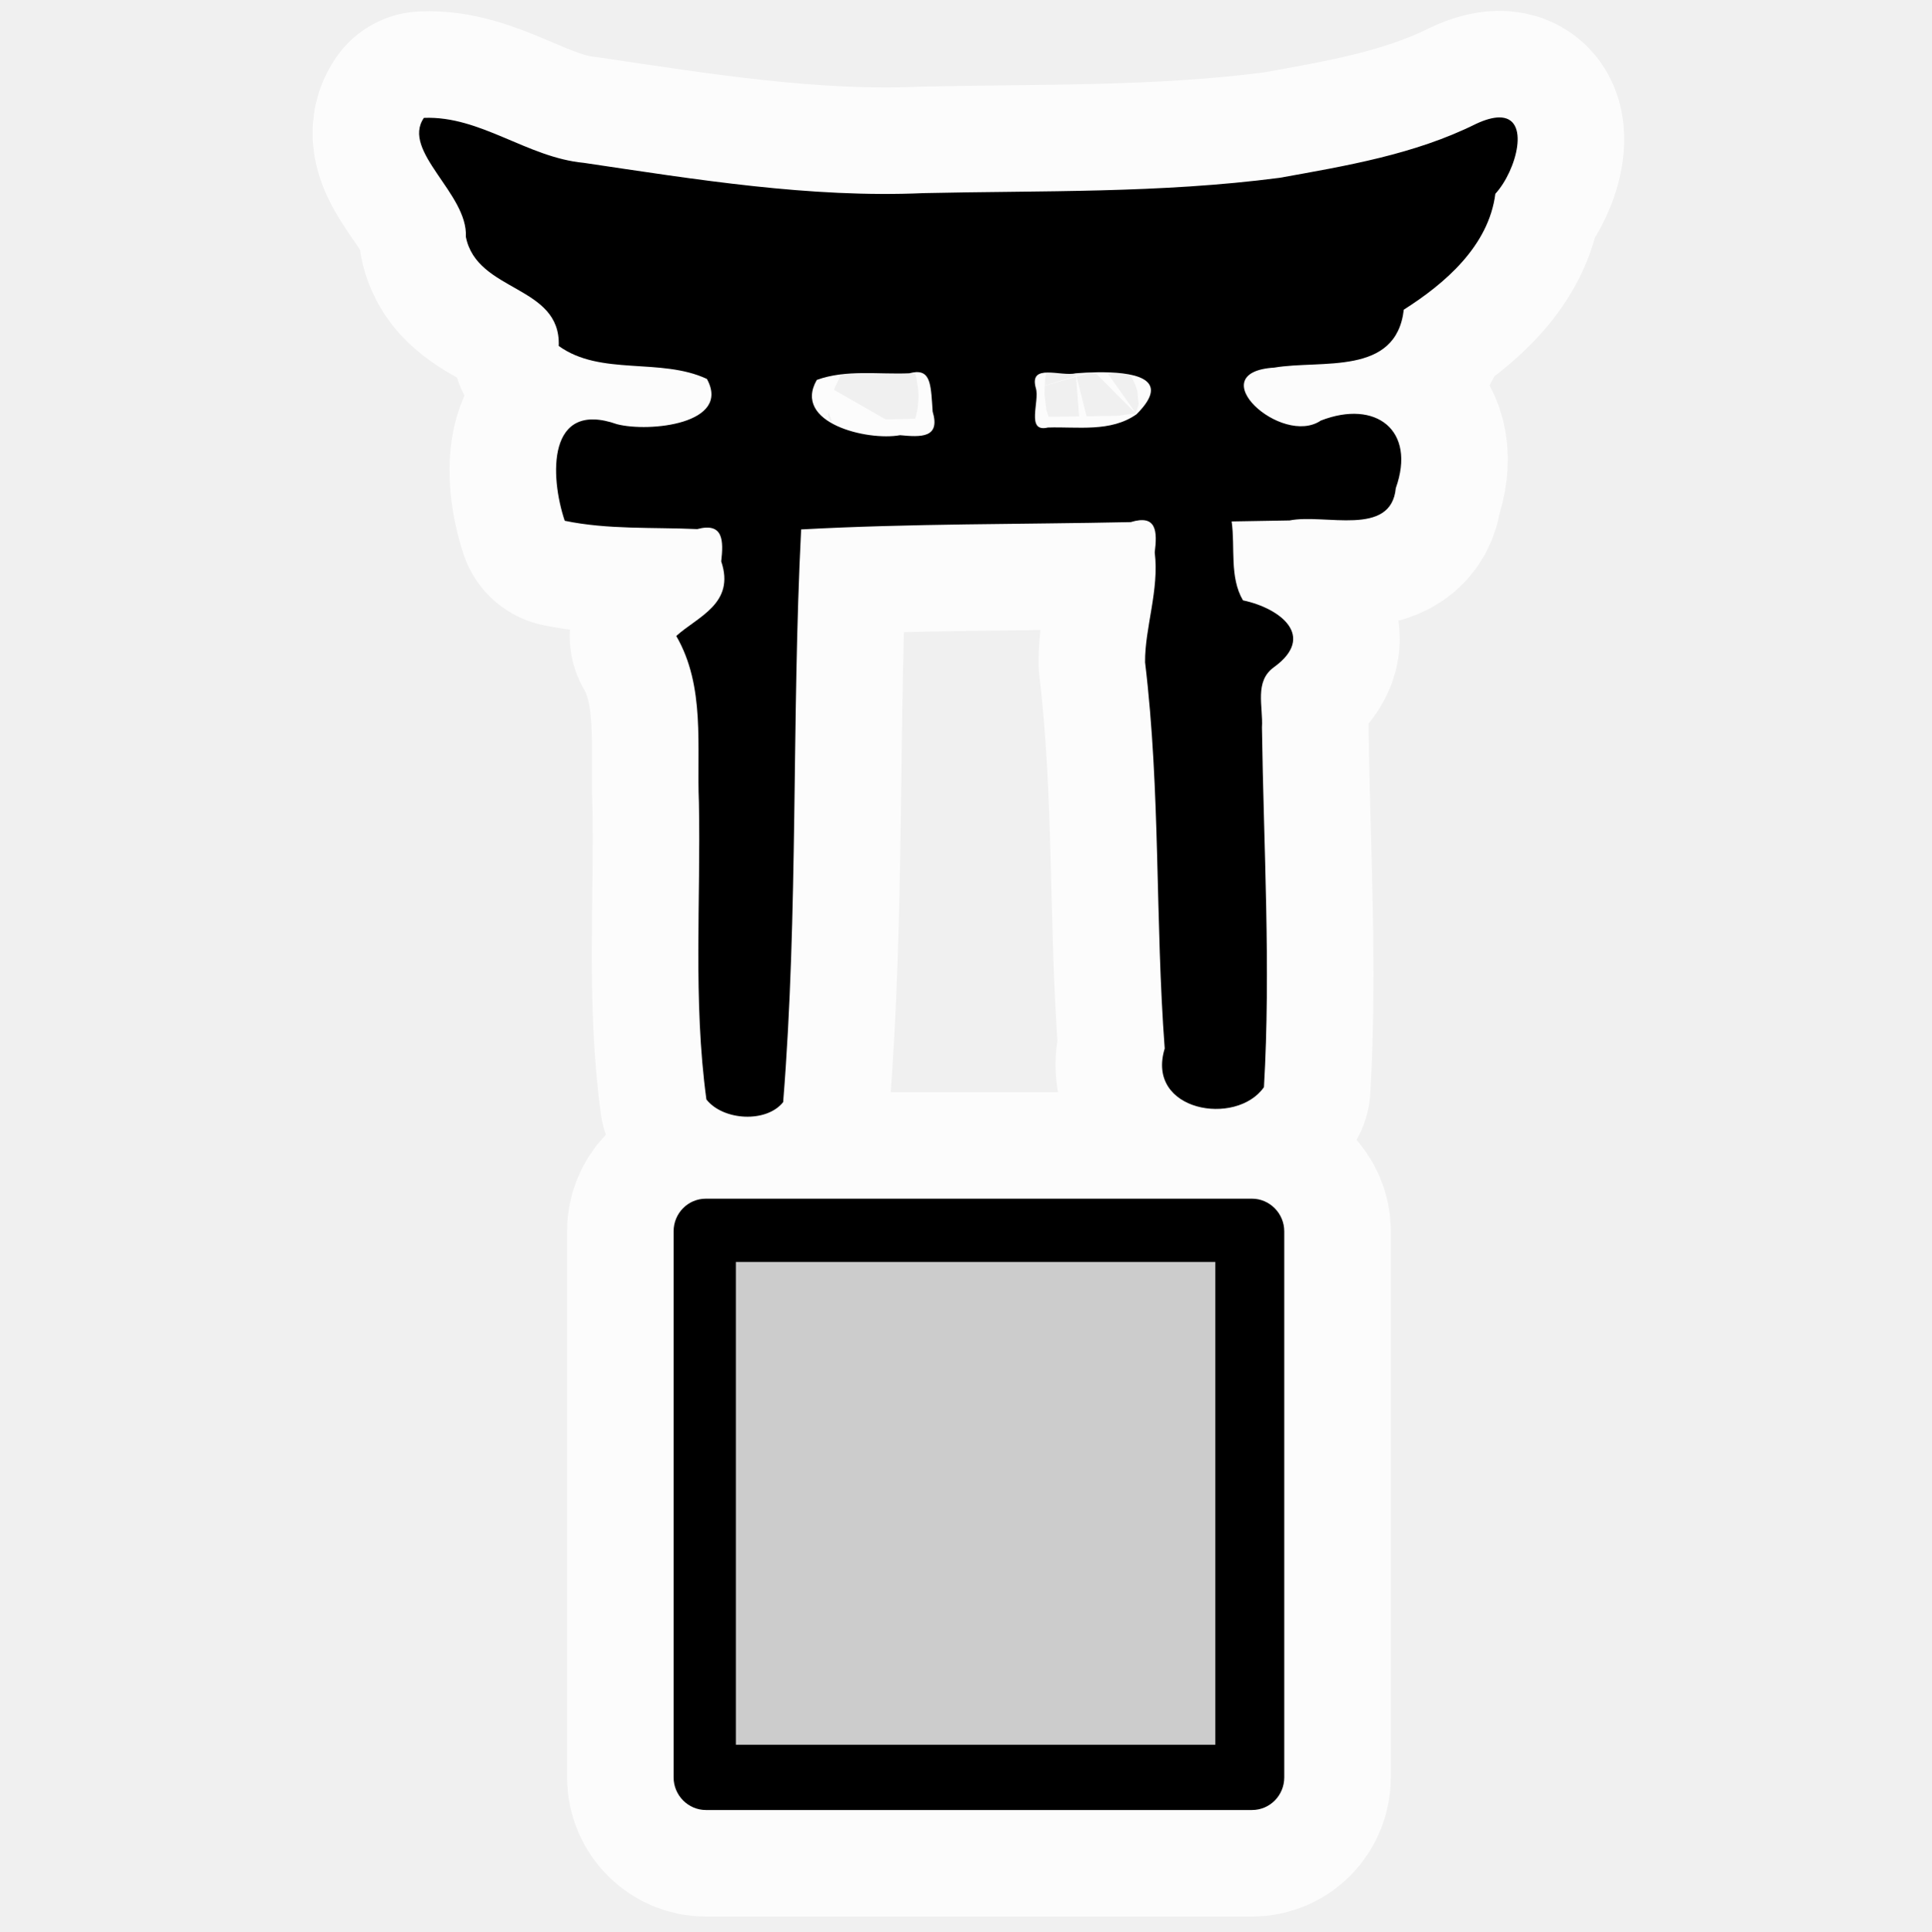
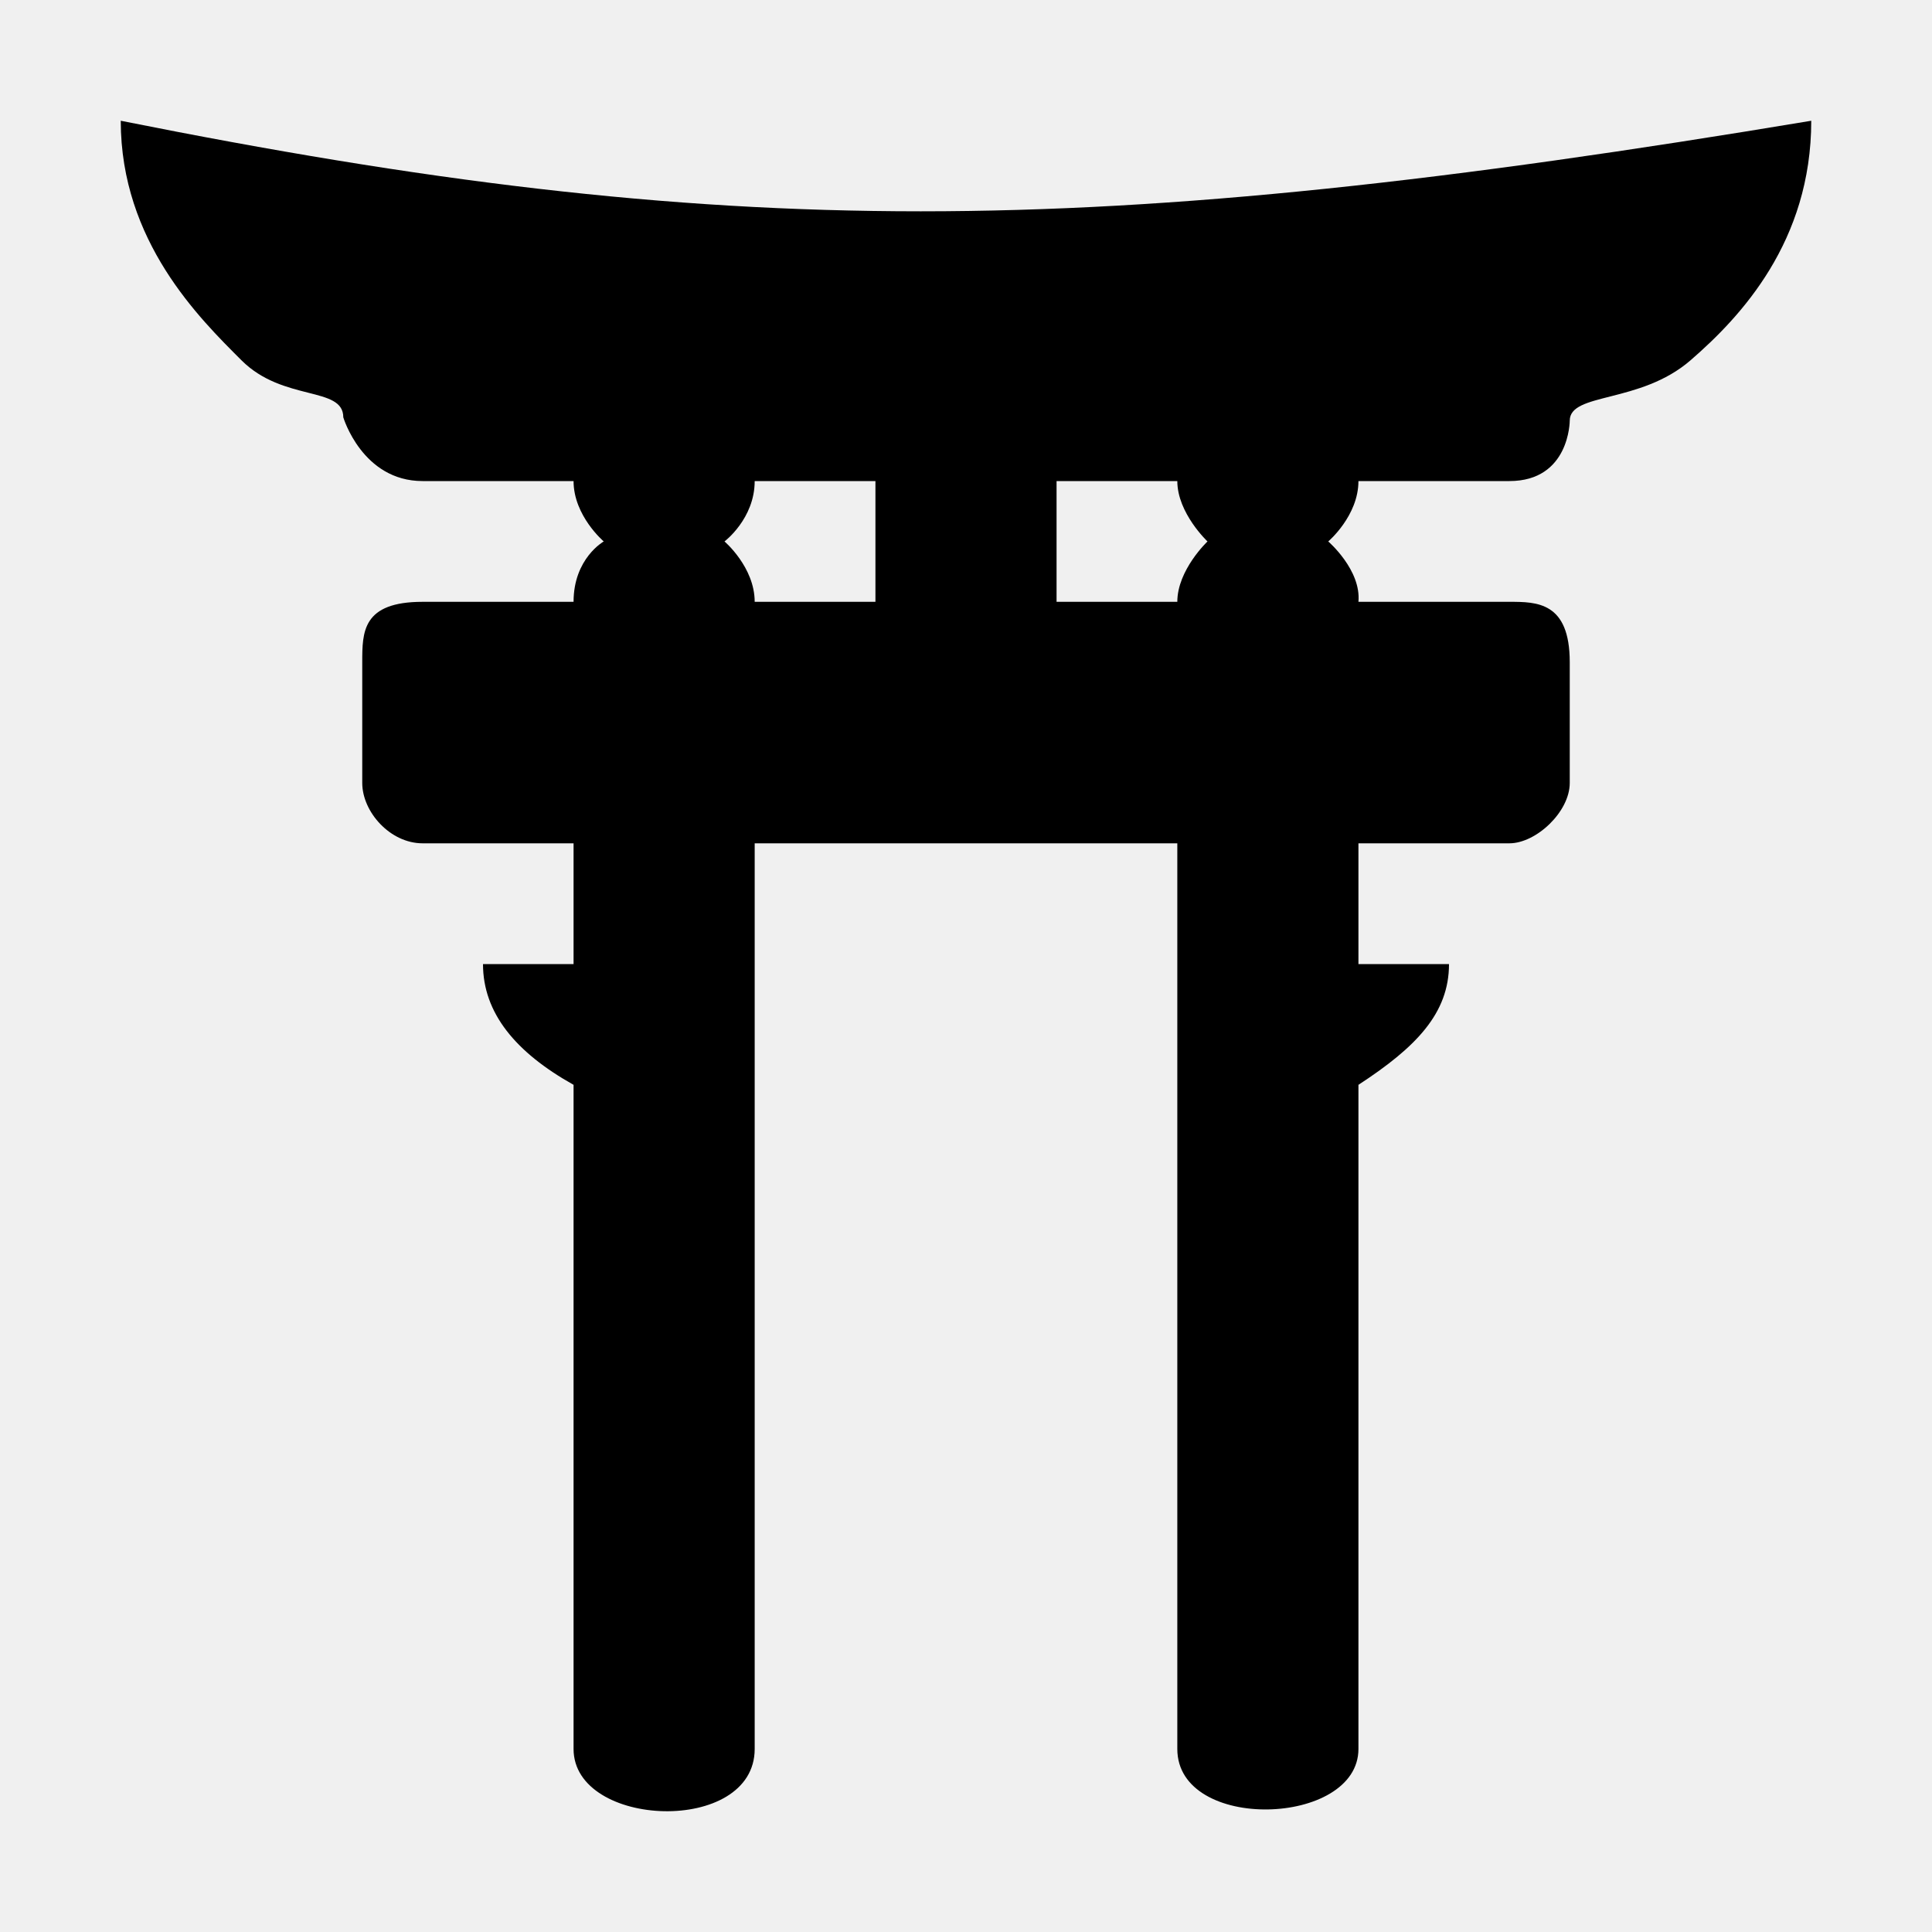
- <svg xmlns="http://www.w3.org/2000/svg" version="1.0" width="580" height="580">
-   <path id="path4140" d="M 450.156 35.262 C 448.373 35.295 446.113 35.887 443.301 37.199 C 424.801 46.399 404.301 49.8 384.301 53.4 C 348.301 58.1 312.901 57.2 277.301 58 C 243.301 59.5 209.001 53.9 175.301 48.9 C 158.301 47.3 144.301 34.7 127.301 35.4 C 120.401 45.4 140.6 58.2 139.9 71.1 C 143.2 87.9 168.501 85.5 167.801 103.9 C 180.401 113 198.401 107.301 212.301 113.801 C 219.701 127.301 195.001 129.9 185.301 127.4 C 164.301 120 165.1 143 169.6 156.4 C 182.6 159.1 196.1 158.3 209.4 158.9 C 217.3 156.8 217.3 162.4 216.6 168.6 C 220.9 181.3 209.5 185.2 203.1 191 C 211.9 206.2 209.2 224.2 209.9 241 C 210.5 270.3 208.1 300.399 212.15 330.199 C 217.2 336.599 230.199 337.3 235.199 331 C 239.799 274 237.7 216 240.6 159 C 273.6 157.2 306.6 157.501 339.6 156.801 C 347.4 154.401 347.601 159.6 346.801 165.9 C 348.201 177.2 343.8 188.6 343.9 198.9 C 348.6 237.9 346.901 276.3 349.801 314.9 C 344.001 333.8 371.3 338.4 379.6 326.5 C 381.7 290.5 379.5 254.5 379 218.5 C 379.4 212.1 376.599 204.601 382.699 200.301 C 395.299 191.101 384.601 182.701 373.301 180.301 C 369.201 173.301 371 164.5 369.9 156.6 L 387.301 156.301 C 397.901 154.201 417.799 161.4 419.199 146.6 C 425.399 129.2 413.199 119.901 396.699 126.301 C 384.899 134.301 360.199 111.8 382.699 110.4 C 396.899 108 419.3 113 421.6 93 C 433.9 85.2 447.1 73.899 449.1 58.199 C 455.512 51.196 459.789 35.081 450.156 35.262 z M 275.242 111.748 C 279.589 111.621 279.614 116.242 280.1 123.6 C 282.5 131.6 276.601 131.299 270.301 130.699 C 260.501 132.499 237.901 127 245.301 114.1 C 254.101 110.9 263.8 112.5 273.1 112.1 C 273.911 111.882 274.621 111.766 275.242 111.748 z M 329.416 111.801 C 339.631 111.643 352.521 113.269 341.35 124.4 C 333.6 129.9 323.599 128.1 314.699 128.4 C 307.999 130 312.3 120.5 311.1 116.6 C 308.9 108.9 318.7 113.2 323.1 112.1 C 324.843 111.968 327.059 111.837 329.416 111.801 z M 212 360 C 206.6 360 202.301 364.401 202.301 369.801 L 202.301 533.801 C 202.301 539.201 206.7 543.6 212 543.6 L 376 543.6 C 381.4 543.6 385.699 539.201 385.699 533.801 L 385.699 369.801 C 385.699 364.401 381.3 360 376 360 L 212 360 z " mix-blend-mode="normal" solid-color="#000000" opacity="0.8" white-space="normal" color-interpolation-filters="linearRGB" filter-gaussianBlur-deviation="0" color="#000000" image-rendering="auto" color-rendering="auto" stroke-width="64" isolation="auto" color-interpolation="sRGB" solid-opacity="1" fill="none" stroke-linejoin="round" filter-blend-mode="normal" stroke="#ffffff" shape-rendering="auto" />
-   <path d="M 450.156 35.262 C 448.373 35.295 446.113 35.887 443.301 37.199 C 424.801 46.399 404.301 49.8 384.301 53.4 C 348.301 58.1 312.901 57.2 277.301 58 C 243.301 59.5 209.001 53.9 175.301 48.9 C 158.301 47.3 144.301 34.7 127.301 35.4 C 120.401 45.4 140.6 58.2 139.9 71.1 C 143.2 87.9 168.501 85.5 167.801 103.9 C 180.401 113 198.401 107.301 212.301 113.801 C 219.701 127.301 195.001 129.9 185.301 127.4 C 164.301 120 165.1 143 169.6 156.4 C 182.6 159.1 196.1 158.3 209.4 158.9 C 217.3 156.8 217.3 162.4 216.6 168.6 C 220.9 181.3 209.5 185.2 203.1 191 C 211.9 206.2 209.2 224.2 209.9 241 C 210.5 270.3 208.1 300.399 212.15 330.199 C 217.2 336.599 230.199 337.3 235.199 331 C 239.799 274 237.7 216 240.6 159 C 273.6 157.2 306.6 157.501 339.6 156.801 C 347.4 154.401 347.601 159.6 346.801 165.9 C 348.201 177.2 343.8 188.6 343.9 198.9 C 348.6 237.9 346.901 276.3 349.801 314.9 C 344.001 333.8 371.3 338.4 379.6 326.5 C 381.7 290.5 379.5 254.5 379 218.5 C 379.4 212.1 376.599 204.601 382.699 200.301 C 395.299 191.101 384.601 182.701 373.301 180.301 C 369.201 173.301 371 164.5 369.9 156.6 L 387.301 156.301 C 397.901 154.201 417.799 161.4 419.199 146.6 C 425.399 129.2 413.199 119.901 396.699 126.301 C 384.899 134.301 360.199 111.8 382.699 110.4 C 396.899 108 419.3 113 421.6 93 C 433.9 85.2 447.1 73.899 449.1 58.199 C 455.512 51.196 459.789 35.081 450.156 35.262 z M 275.242 111.748 C 279.589 111.621 279.614 116.242 280.1 123.6 C 282.5 131.6 276.601 131.299 270.301 130.699 C 260.501 132.499 237.901 127 245.301 114.1 C 254.101 110.9 263.8 112.5 273.1 112.1 C 273.911 111.882 274.621 111.766 275.242 111.748 z M 329.416 111.801 C 339.631 111.643 352.521 113.269 341.35 124.4 C 333.6 129.9 323.599 128.1 314.699 128.4 C 307.999 130 312.3 120.5 311.1 116.6 C 308.9 108.9 318.7 113.2 323.1 112.1 C 324.843 111.968 327.059 111.837 329.416 111.801 z M 212 360 C 206.6 360 202.301 364.401 202.301 369.801 L 202.301 533.801 C 202.301 539.201 206.7 543.6 212 543.6 L 376 543.6 C 381.4 543.6 385.699 539.201 385.699 533.801 L 385.699 369.801 C 385.699 364.401 381.3 360 376 360 L 212 360 z " id="rect4154" isolation="auto" color-rendering="auto" white-space="normal" solid-opacity="1" mix-blend-mode="normal" color-interpolation-filters="linearRGB" shape-rendering="auto" image-rendering="auto" color-interpolation="sRGB" color="#000000" solid-color="#000000" />
-   <path d="m 221,379 144,0 0,145 -144,0 z" id="rect3587-7" mix-blend-mode="normal" isolation="auto" white-space="normal" opacity="0.8" fill="#ffffff" color-rendering="auto" solid-opacity="1" color-interpolation-filters="linearRGB" shape-rendering="auto" image-rendering="auto" color-interpolation="sRGB" color="#000000" solid-color="#000000" />
+ <svg xmlns="http://www.w3.org/2000/svg" version="1.1" width="16" height="16" viewBox="0 0 16 16" id="svg2">
+   <defs id="defs6" />
+   <rect width="16" height="16" x="0" y="0" id="canvas" style="fill:none;stroke:none;visibility:hidden" />
+   <path d="m 0,0 c 0,1 0.655,1.639 1,1.984 0.345,0.345 0.843,0.212 0.843,0.472 0,0 0.157,0.528 0.657,0.528 l 1.25,0 c 0,0.288 0.25,0.5 0.25,0.5 0,0 -0.25,0.14 -0.25,0.5 l -1.25,0 c -0.5,0 -0.5,0.25 -0.5,0.5 0,0.527 0,1 0,1 0,0.24 0.231,0.5 0.5,0.5 0.269,0 1.25,0 1.25,0 l 0,1 -0.75,0 c 0,0.406 0.271,0.732 0.75,1 0,0.316 0,5.5 0,5.5 0,0.659 1.5,0.716 1.5,0 l 0,-7.5 3.5,0 0,7.5 c 0,0.692 1.5,0.644 1.5,0 0,0 -10e-7,-5.184 0,-5.5 0.479,-0.312 0.75,-0.593 0.75,-1 l -0.75,0 0,-1 c 0,0 0.981,0 1.25,0 0.221,0 0.5,-0.26 0.5,-0.5 0,0 0,-0.5 0,-1 0,-0.5 -0.274,-0.5 -0.5,-0.5 l -1.25,0 c 0.024,-0.264 -0.25,-0.5 -0.25,-0.5 0,0 0.25,-0.212 0.25,-0.5 l 1.25,0 c 0.5,0 0.5,-0.5 0.5,-0.5 C 12,2.248 12.583,2.346 13,1.984 13.417,1.623 14,1 14,0 8,1 5,1 0,0 z m 5.25,2.984 c -1.46e-4,0 1,0 1,0 l 0,1 -1,0 C 5.25,3.697 5,3.484 5,3.484 c 0,0 0.25,-0.188 0.25,-0.5 z m 2.5,0 1,0 c 0,0.265 0.25,0.5 0.25,0.5 0,0 -0.25,0.236 -0.25,0.5 l -1,0 z" id="shintoist" style="fill:#000000;fill-opacity:1;stroke:none" transform="translate(1,1)" />
</svg>
